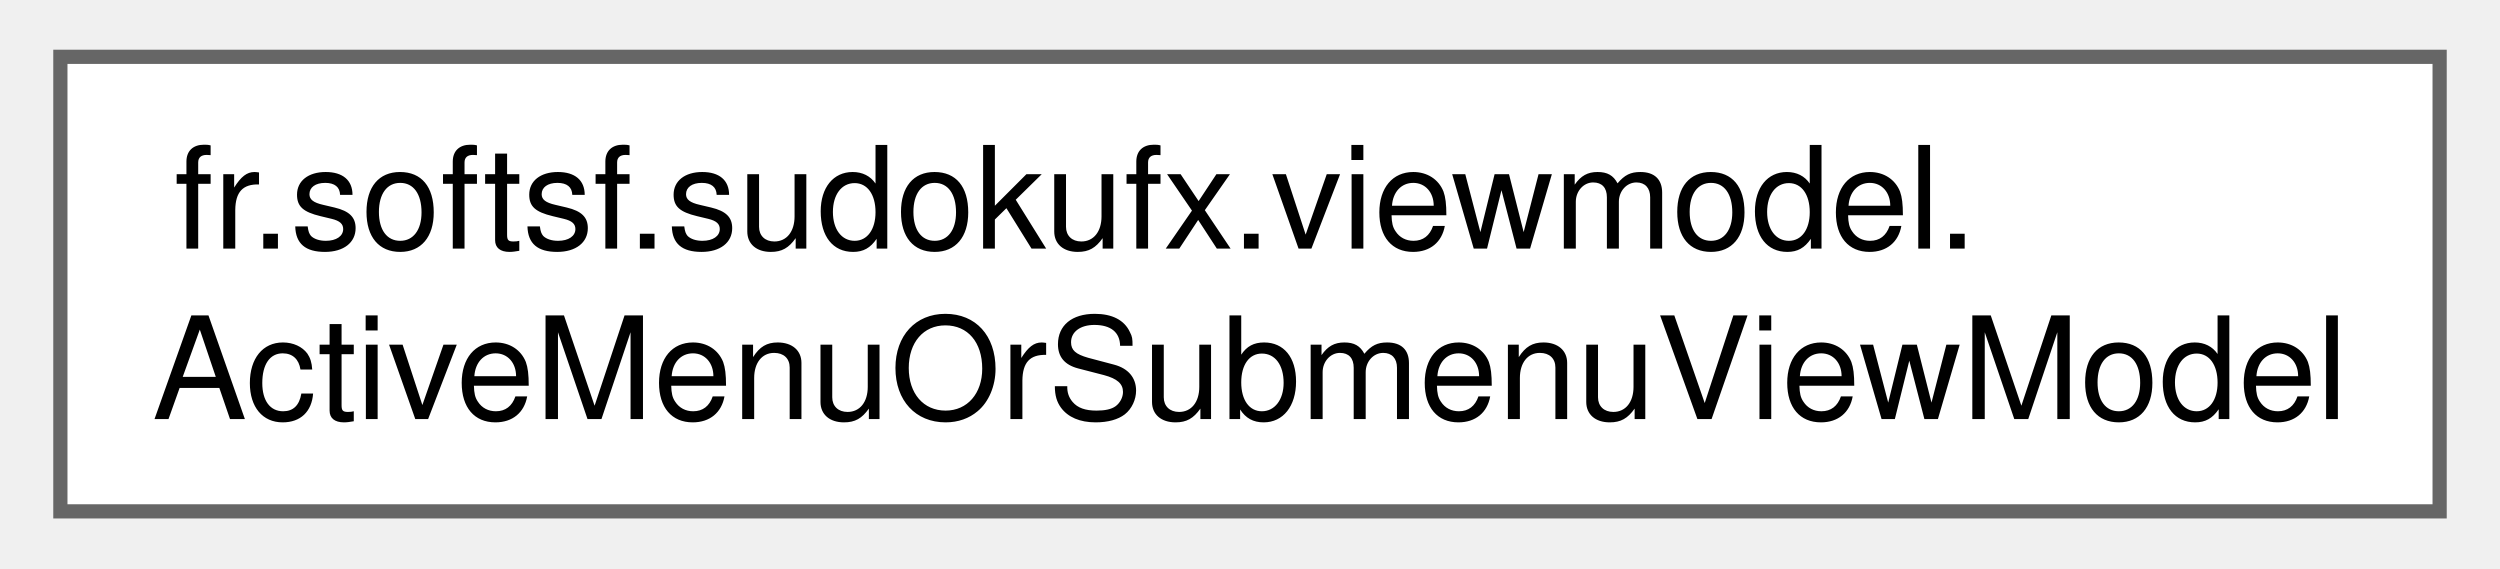
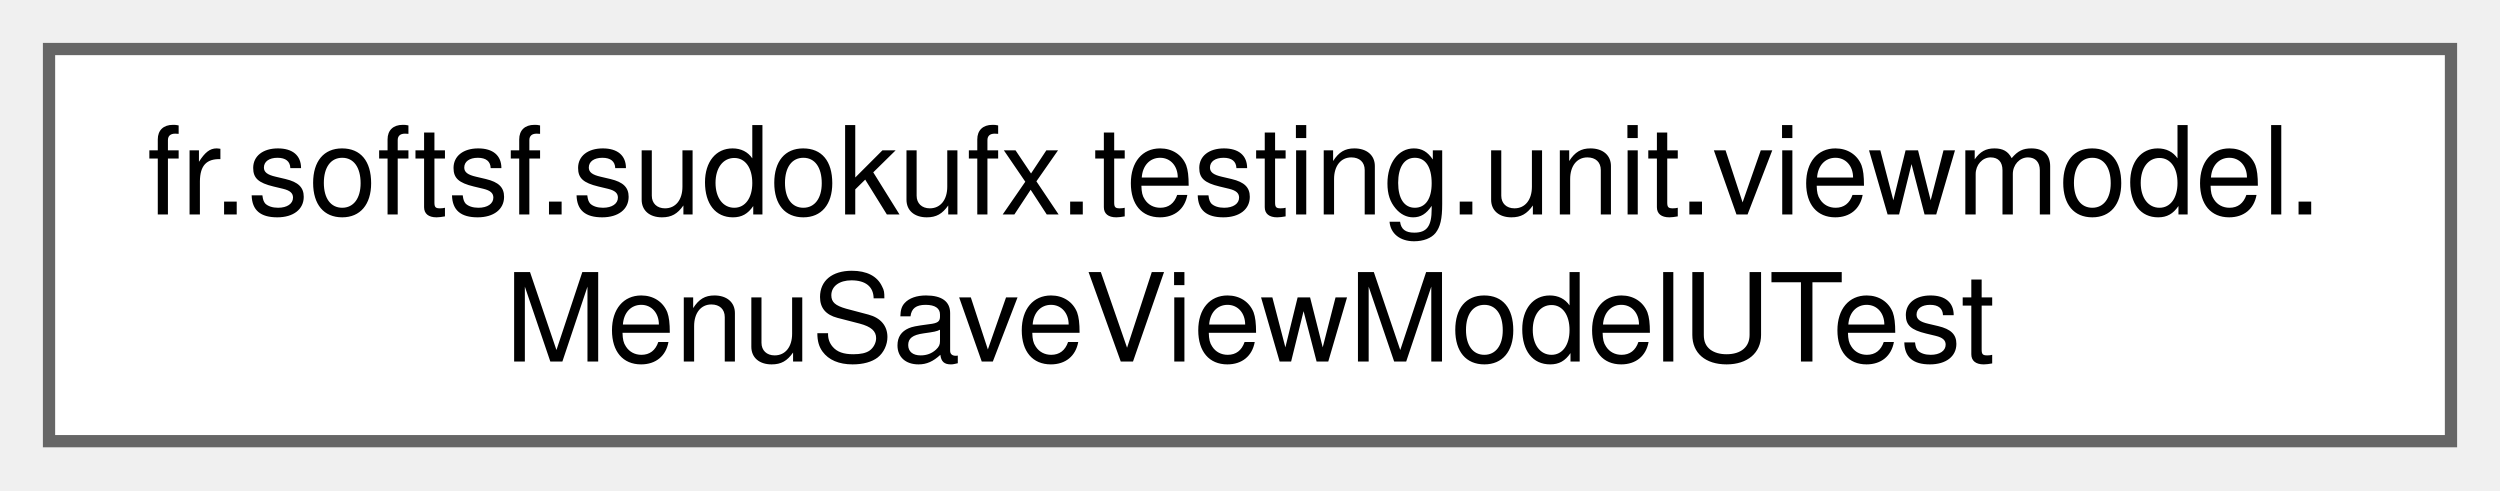
- <svg xmlns="http://www.w3.org/2000/svg" xmlns:xlink="http://www.w3.org/1999/xlink" width="176pt" height="40pt" viewBox="0.00 0.00 175.50 40.00">
+ <svg xmlns="http://www.w3.org/2000/svg" xmlns:xlink="http://www.w3.org/1999/xlink" width="204pt" height="40pt" viewBox="0.00 0.00 204.00 40.00">
  <g id="graph0" class="graph" transform="scale(1 1) rotate(0) translate(4 36)">
    <g id="Node000000" class="node">
      <g id="a_Node000000">
-         <a xlink:href="classfr_1_1softsf_1_1sudokufx_1_1viewmodel_1_1_active_menu_or_submenu_view_model.html" target="_top" xlink:title="ViewModel component managing the currently active menu or submenu.">
-           <polygon fill="white" stroke="#666666" points="167.5,-32 0,-32 0,0 167.5,0 167.5,-32" />
-           <text text-anchor="start" x="8" y="-18.5" font-family="Helvetica,sans-Serif" font-size="10.00">fr.softsf.sudokufx.viewmodel.</text>
-           <text text-anchor="middle" x="83.75" y="-6.5" font-family="Helvetica,sans-Serif" font-size="10.00">ActiveMenuOrSubmenuViewModel</text>
+         <a xlink:href="classfr_1_1softsf_1_1sudokufx_1_1testing_1_1unit_1_1viewmodel_1_1_menu_save_view_model_u_test.html" target="_top" xlink:title=" ">
+           <polygon fill="white" stroke="#666666" points="196,-32 0,-32 0,0 196,0 196,-32" />
+           <text text-anchor="start" x="8" y="-18.5" font-family="Helvetica,sans-Serif" font-size="10.00">fr.softsf.sudokufx.testing.unit.viewmodel.</text>
+           <text text-anchor="middle" x="98" y="-6.5" font-family="Helvetica,sans-Serif" font-size="10.00">MenuSaveViewModelUTest</text>
        </a>
      </g>
    </g>
  </g>
</svg>
